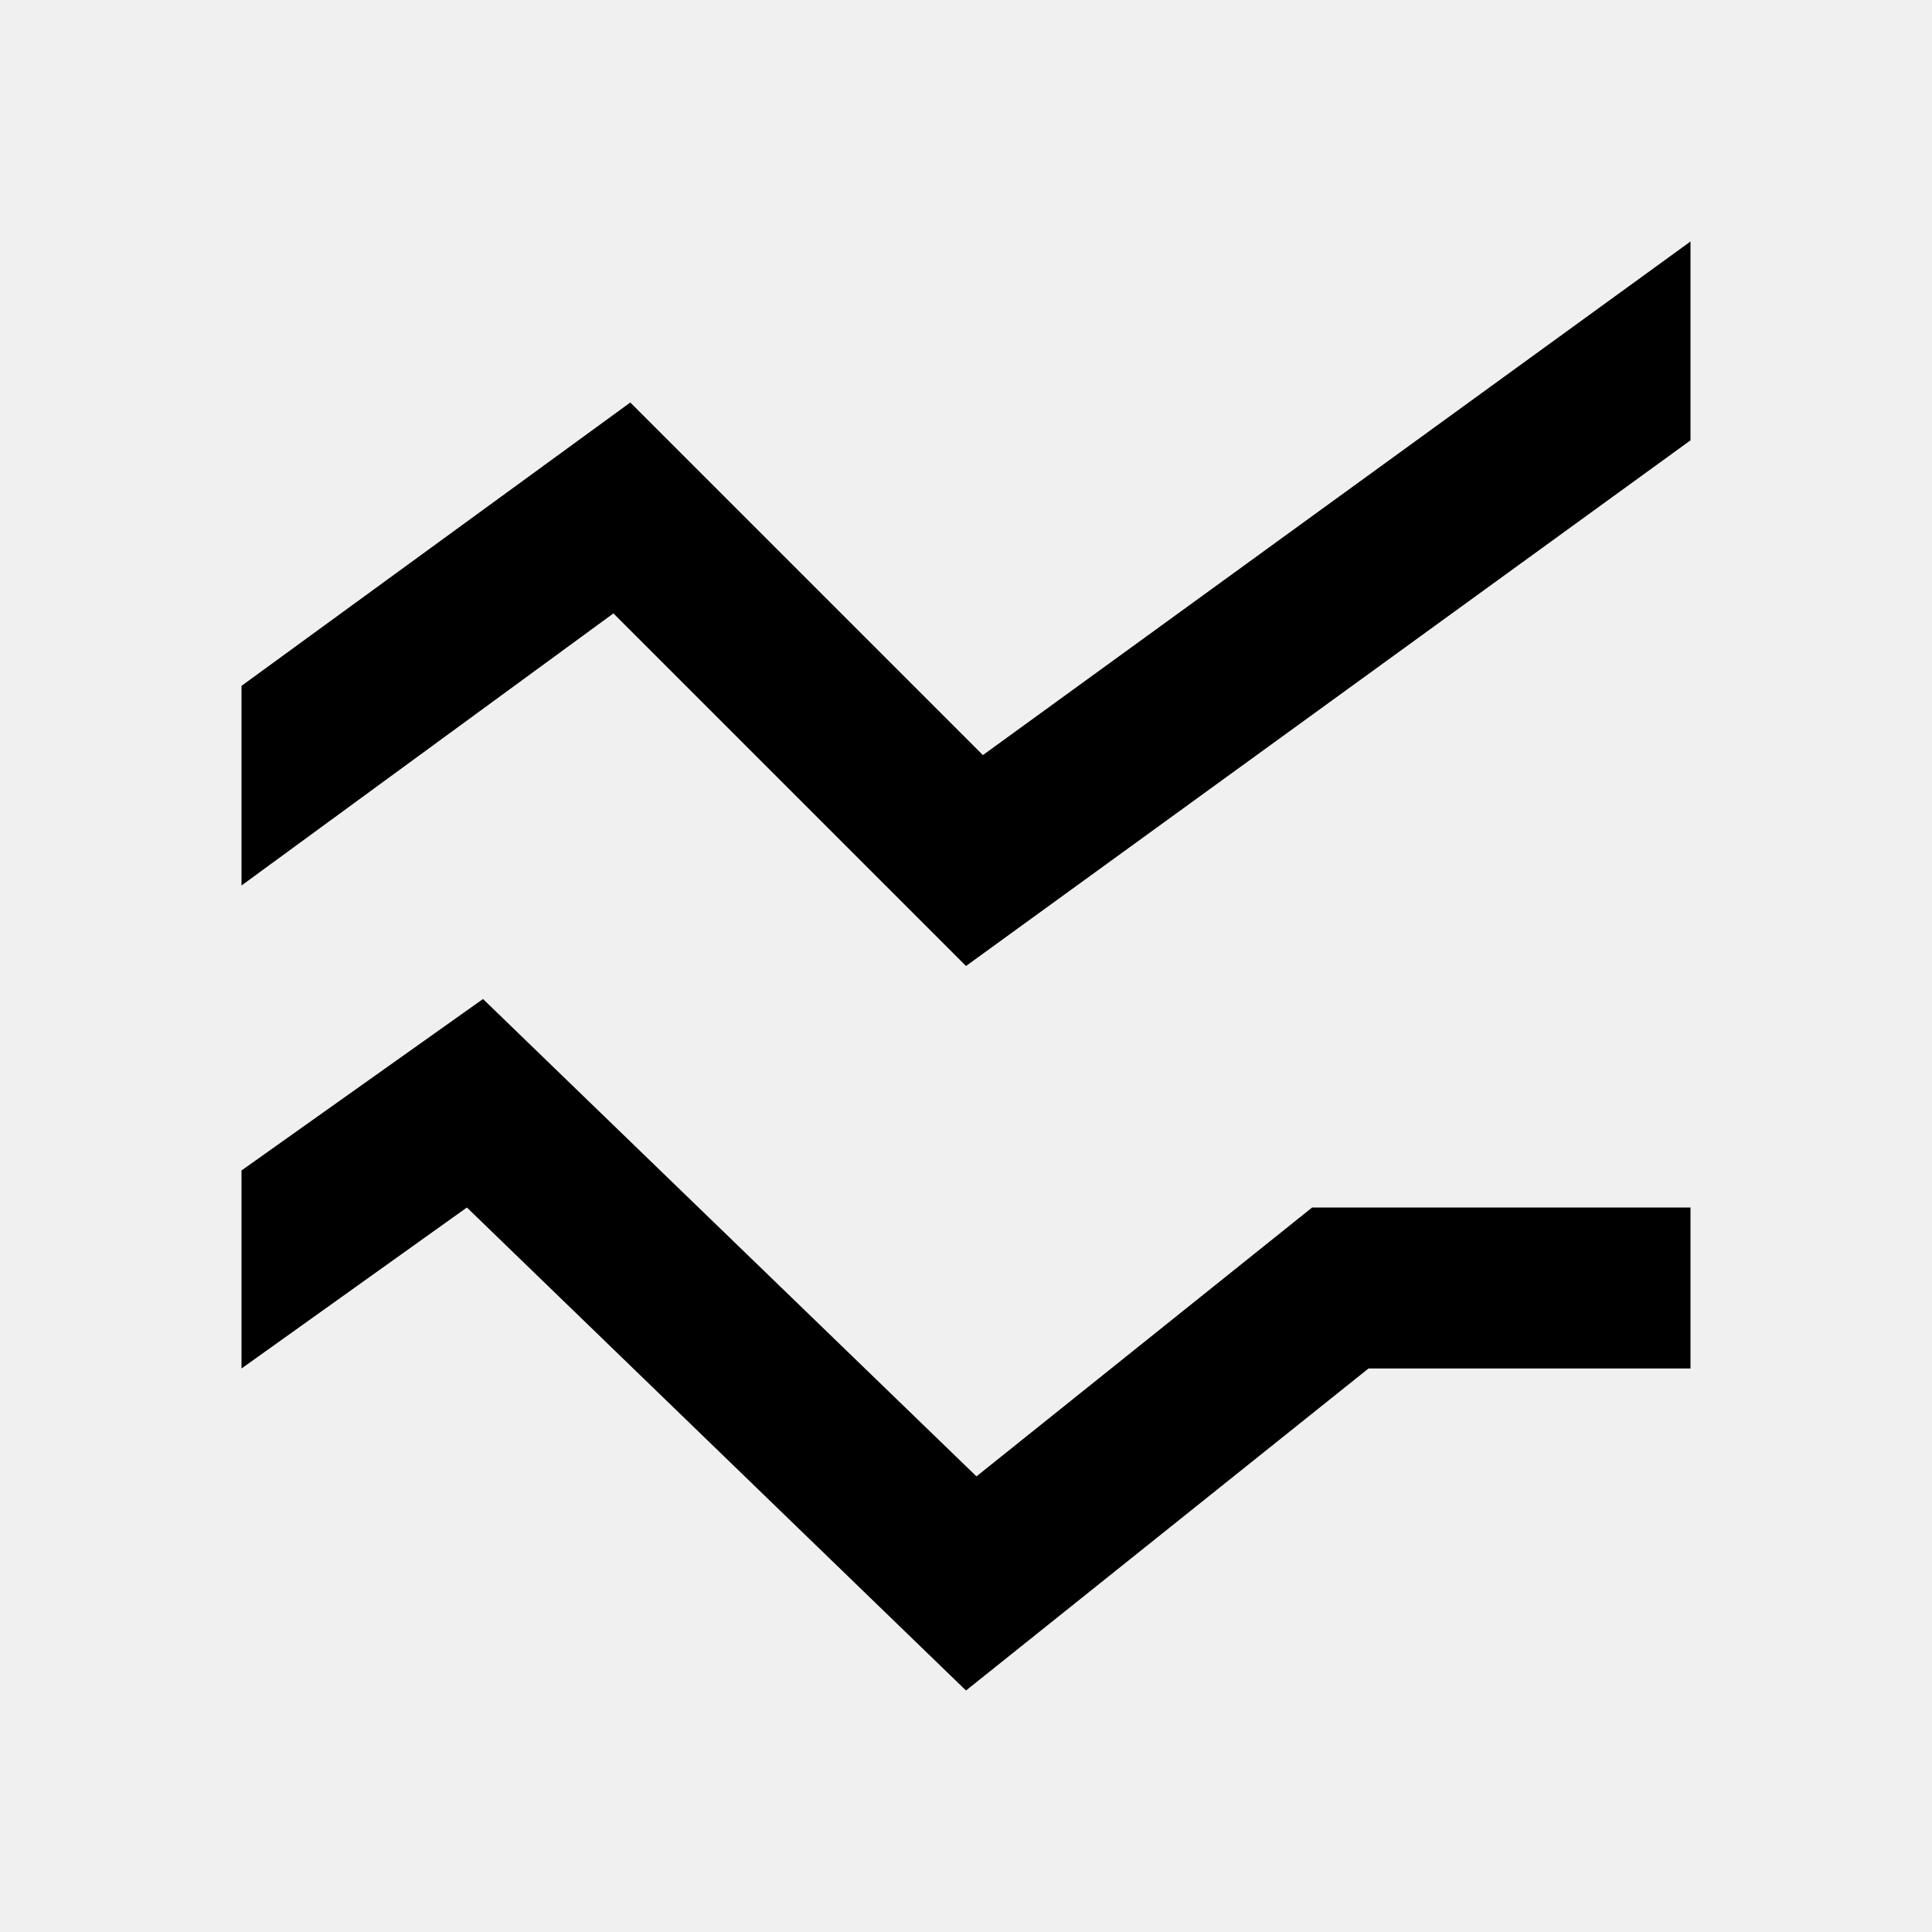
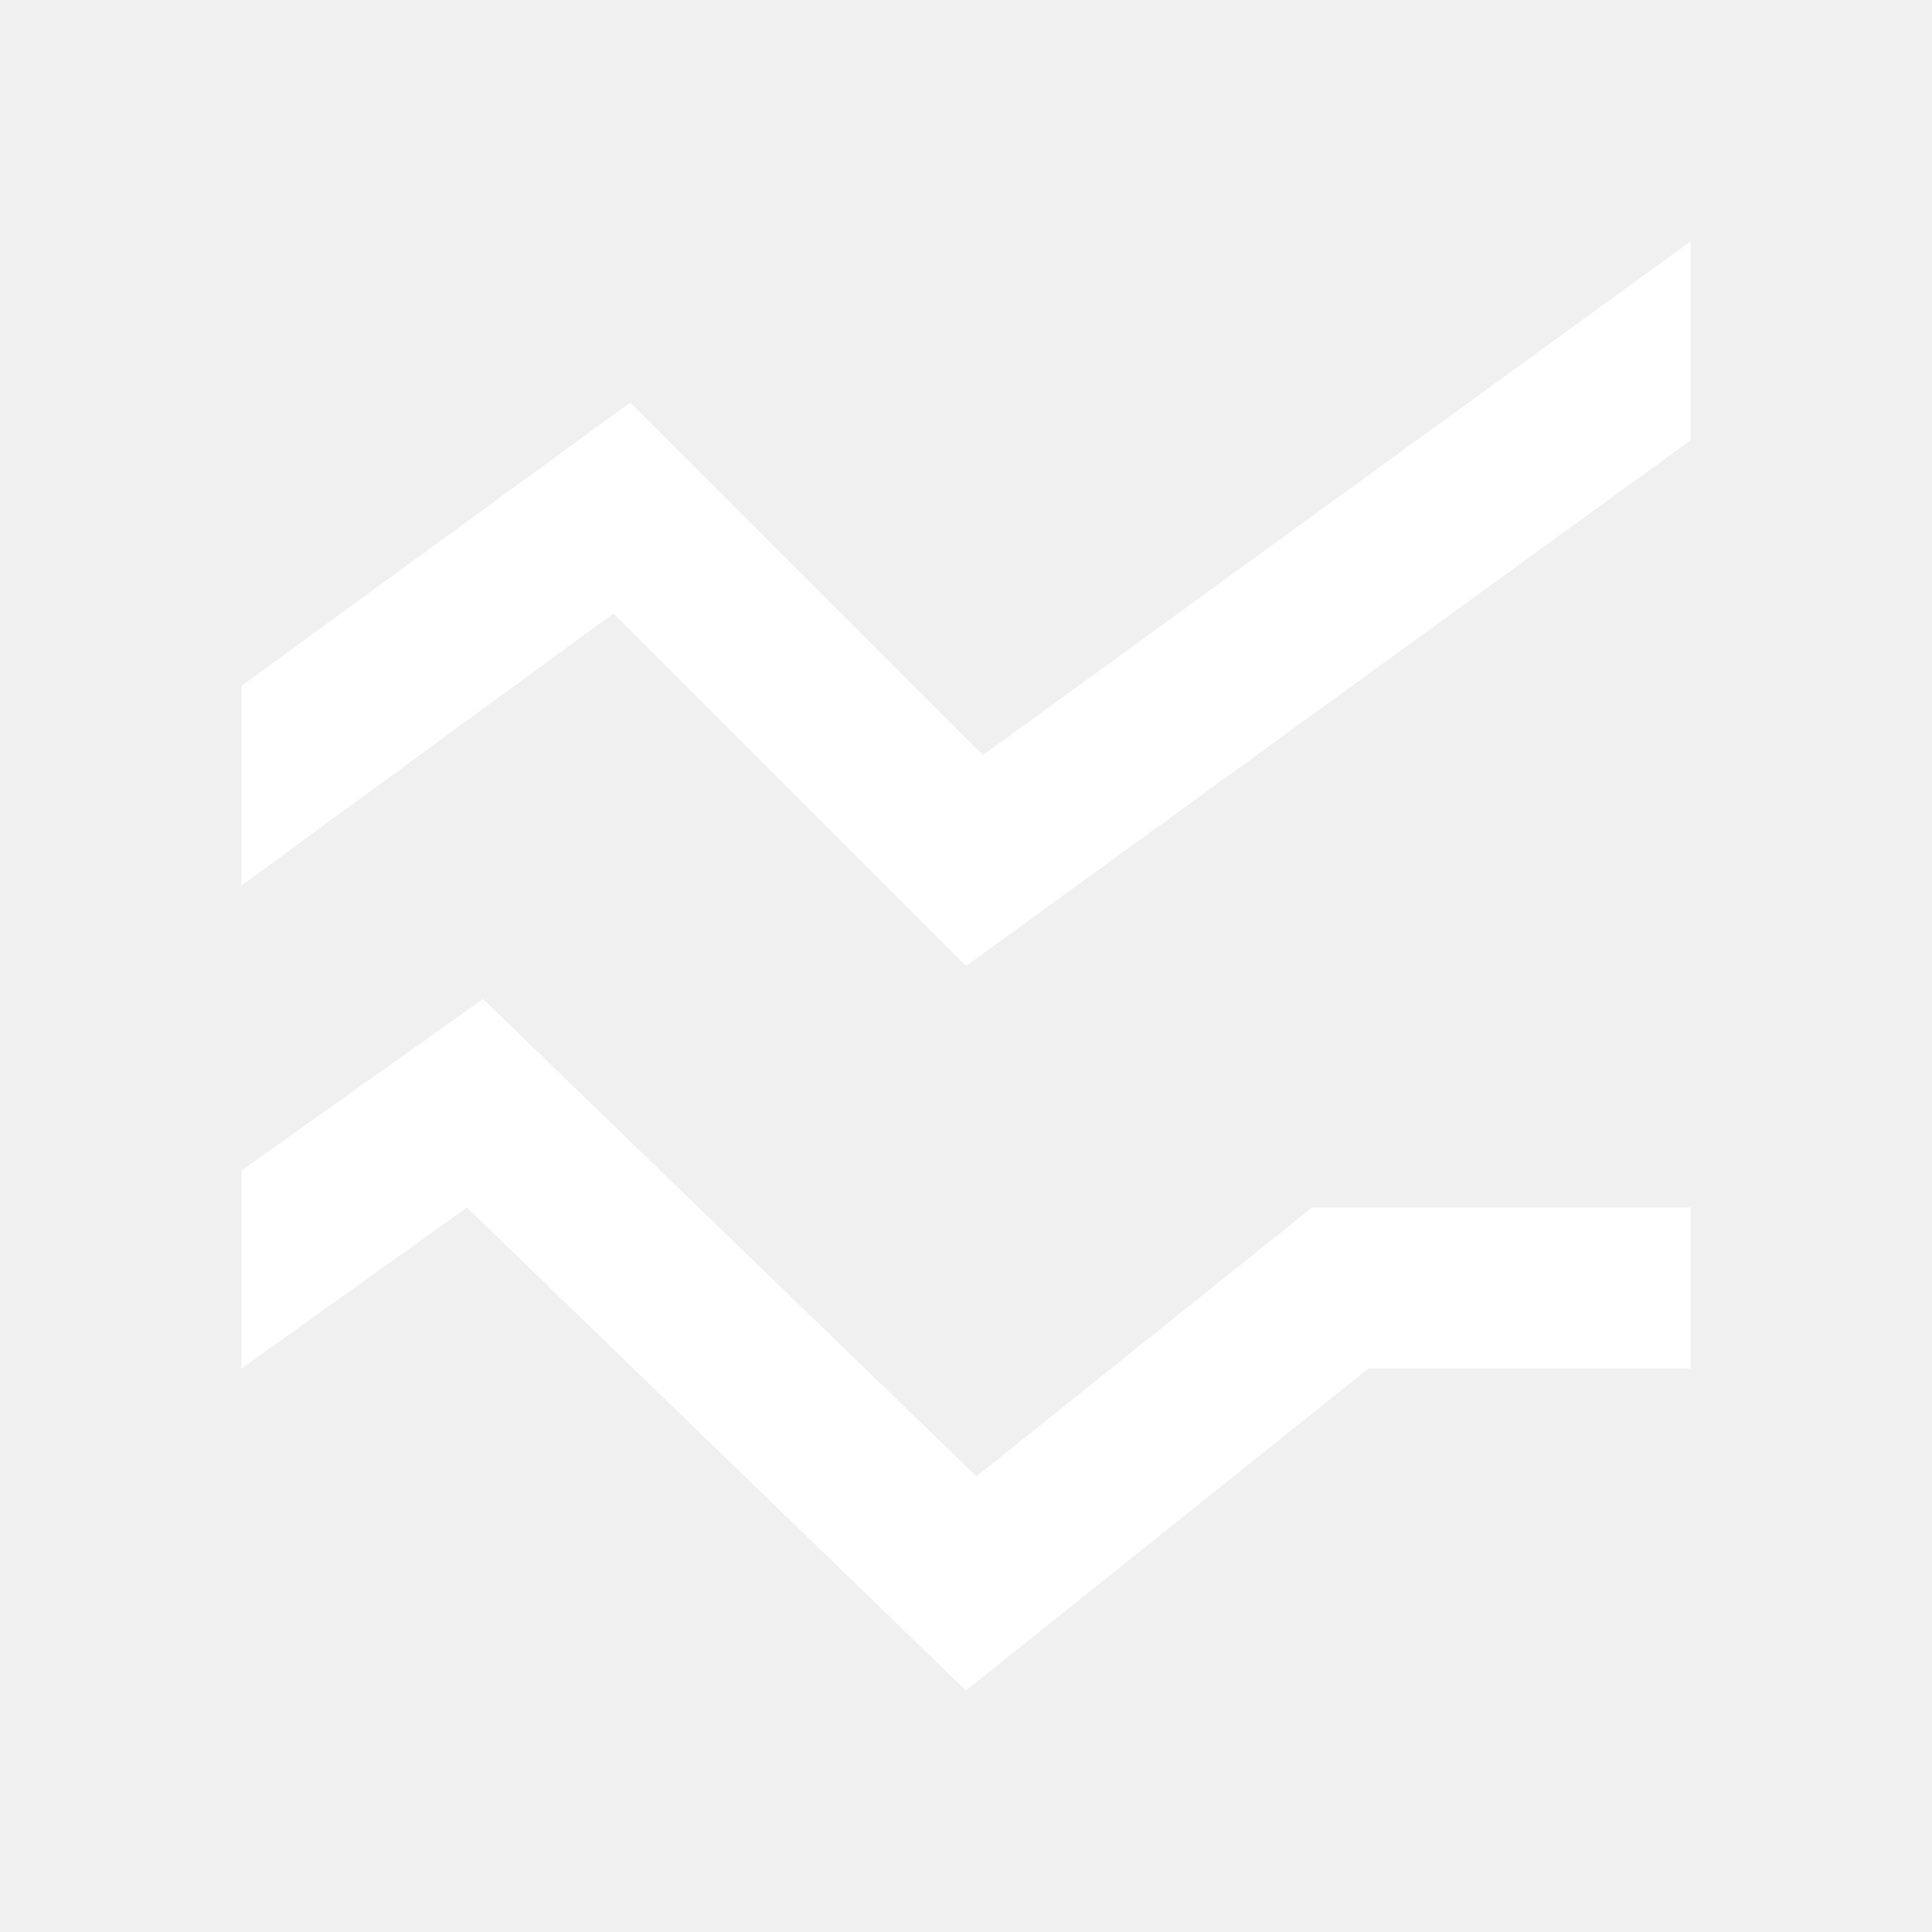
- <svg xmlns="http://www.w3.org/2000/svg" enable-background="new 0 0 24 24" height="24px" viewBox="0 0 24 24" width="24px" fill="#000000">
+ <svg xmlns="http://www.w3.org/2000/svg" enable-background="new 0 0 24 24" height="24px" viewBox="0 0 24 24" width="24px" fill="#FFFFFF">
  <g>
    <rect fill="none" height="24" width="24" />
  </g>
  <g>
    <path d="M21,5.47L12,12L7.62,7.62L3,11V8.52L7.83,5l4.38,4.38L21,3L21,5.47z M21,15h-4.7l-4.17,3.34L6,12.41l-3,2.13L3,17l2.8-2 l6.2,6l5-4h4V15z" />
  </g>
</svg>
